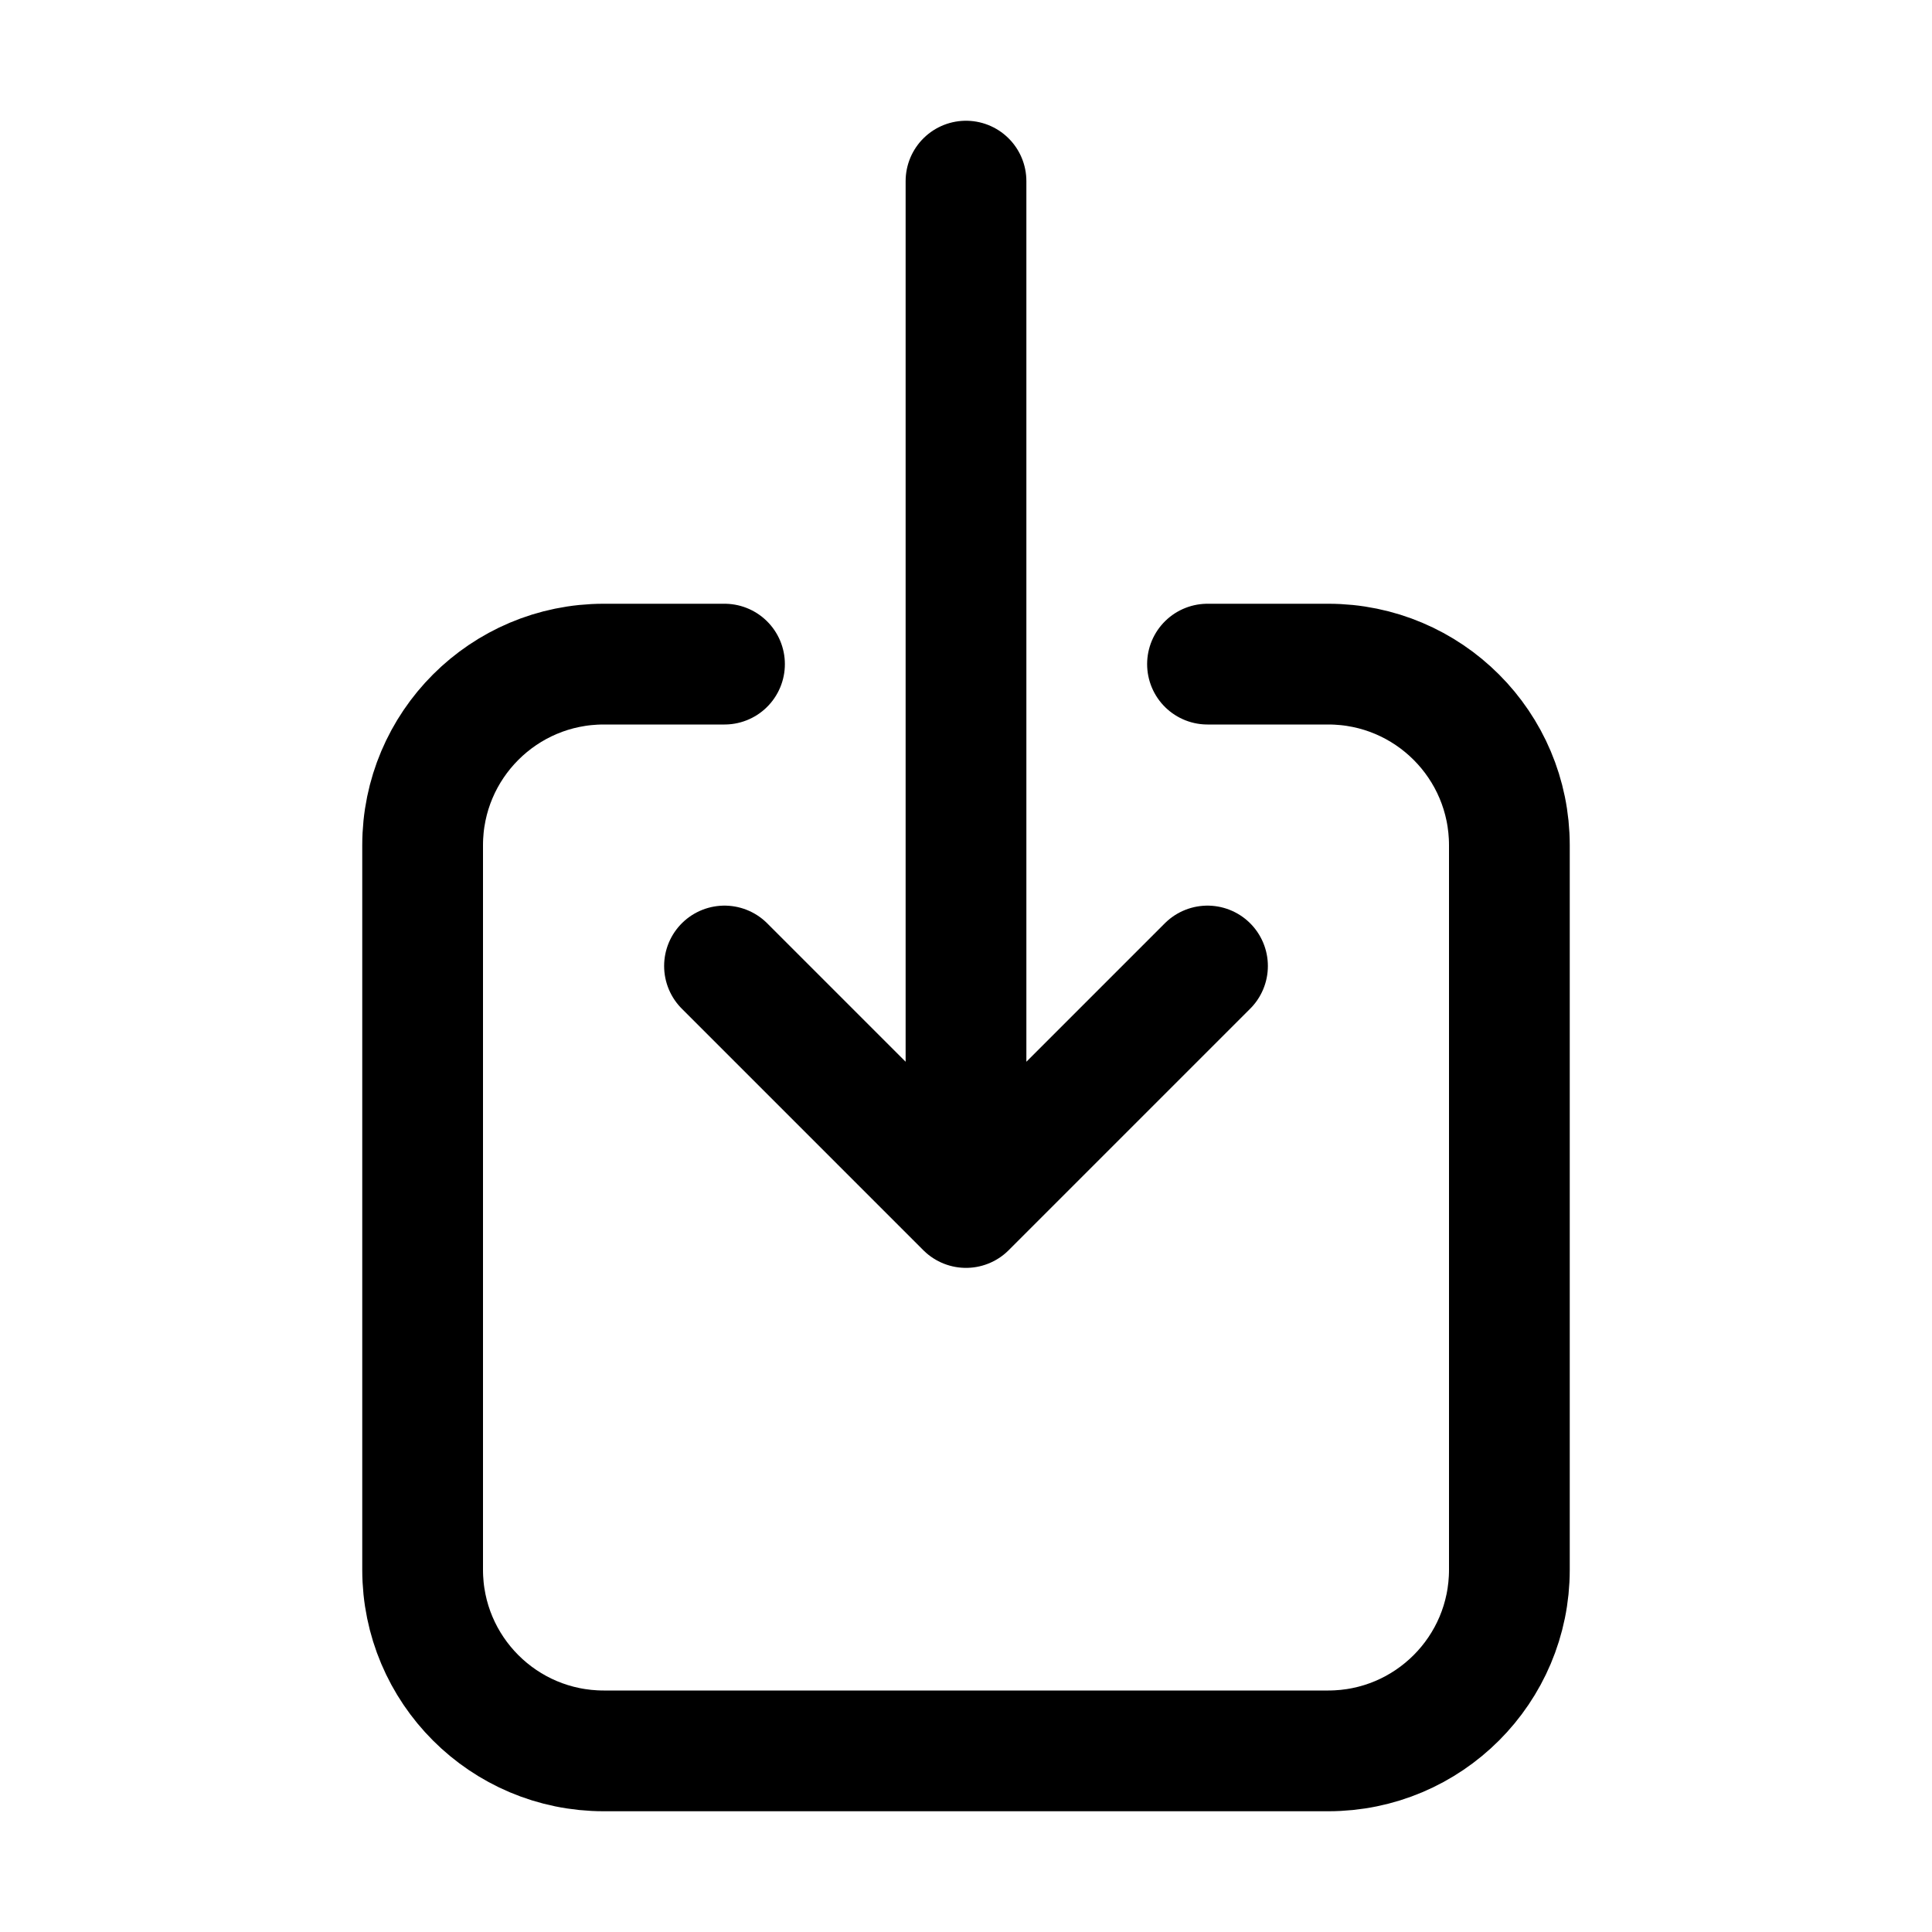
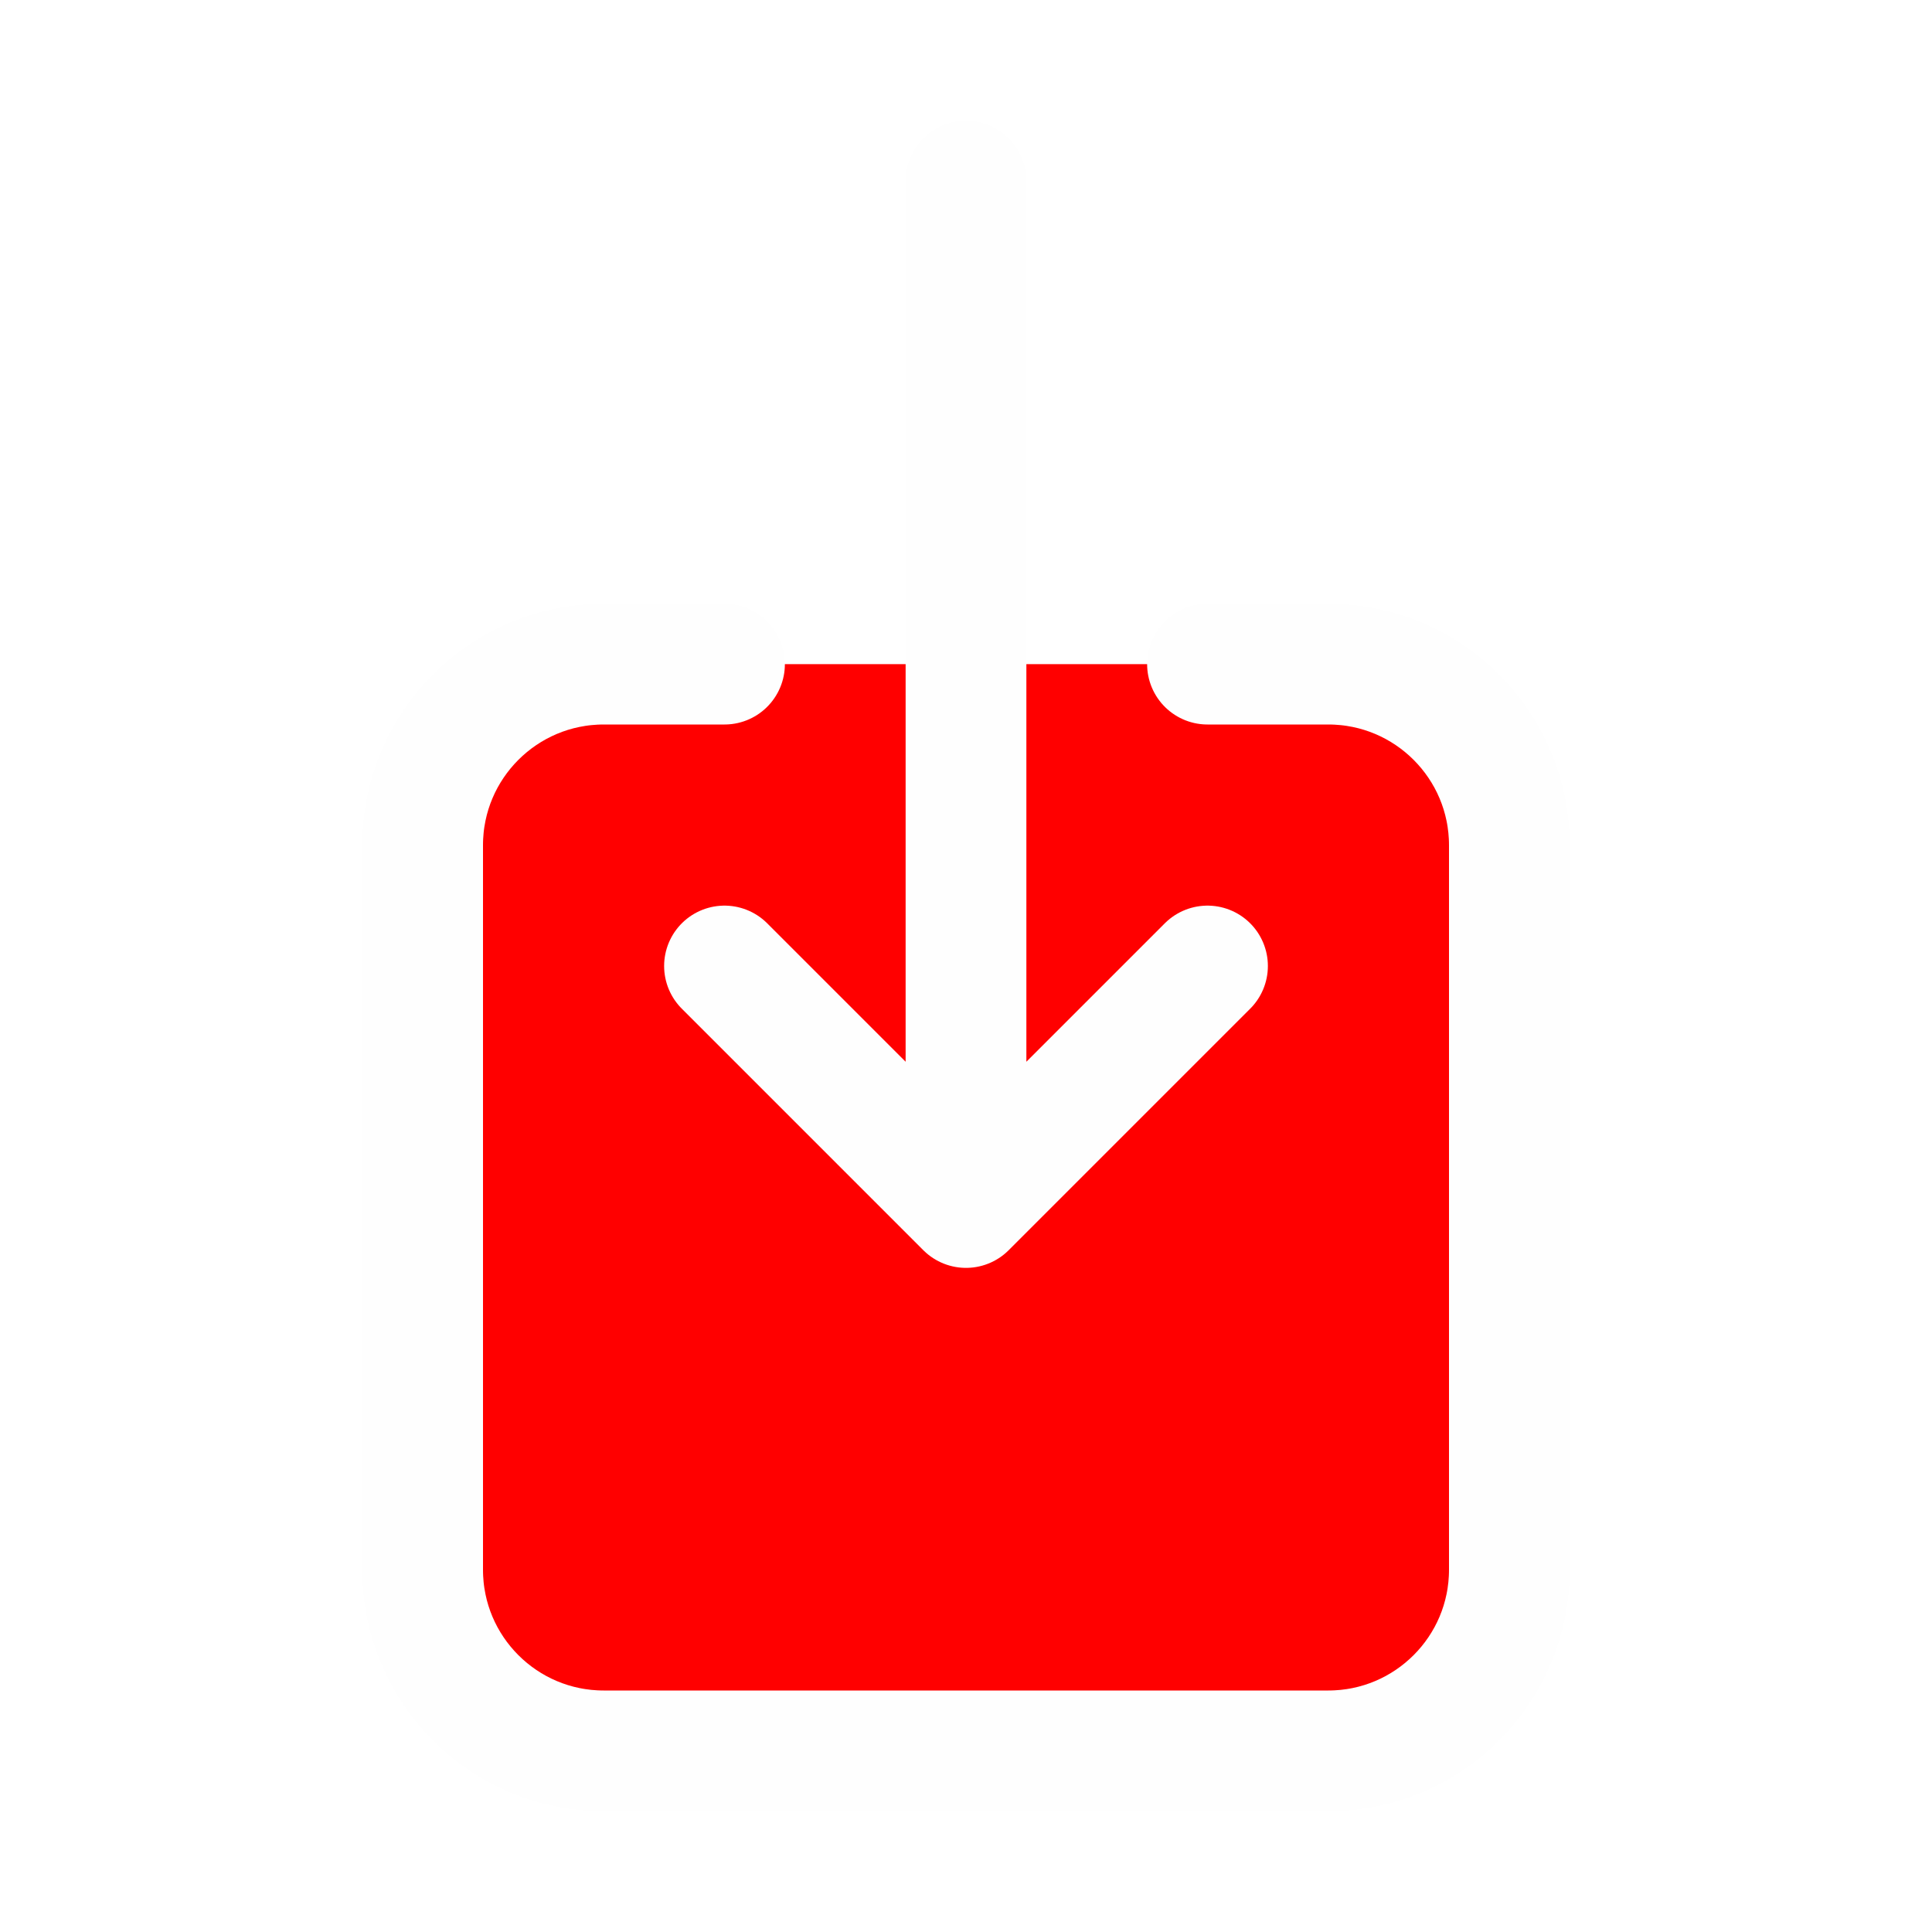
- <svg xmlns="http://www.w3.org/2000/svg" fill="none" viewBox="0 0 24 24" stroke-width="1.5" stroke="currentColor" class="w-6 h-6">
+ <svg xmlns="http://www.w3.org/2000/svg" fill="red" viewBox="0 0 24 24" stroke-width="1.5" stroke="#fefefe" class="w-6 h-6">
  <path stroke-linecap="round" stroke-linejoin="round" d="M9 8.25H7.5a2.25 2.25 0 00-2.25 2.25v9a2.25 2.25 0 002.25 2.25h9a2.25 2.25 0 002.25-2.25v-9a2.25 2.25 0 00-2.25-2.25H15M9 12l3 3m0 0l3-3m-3 3V2.25" />
</svg>
